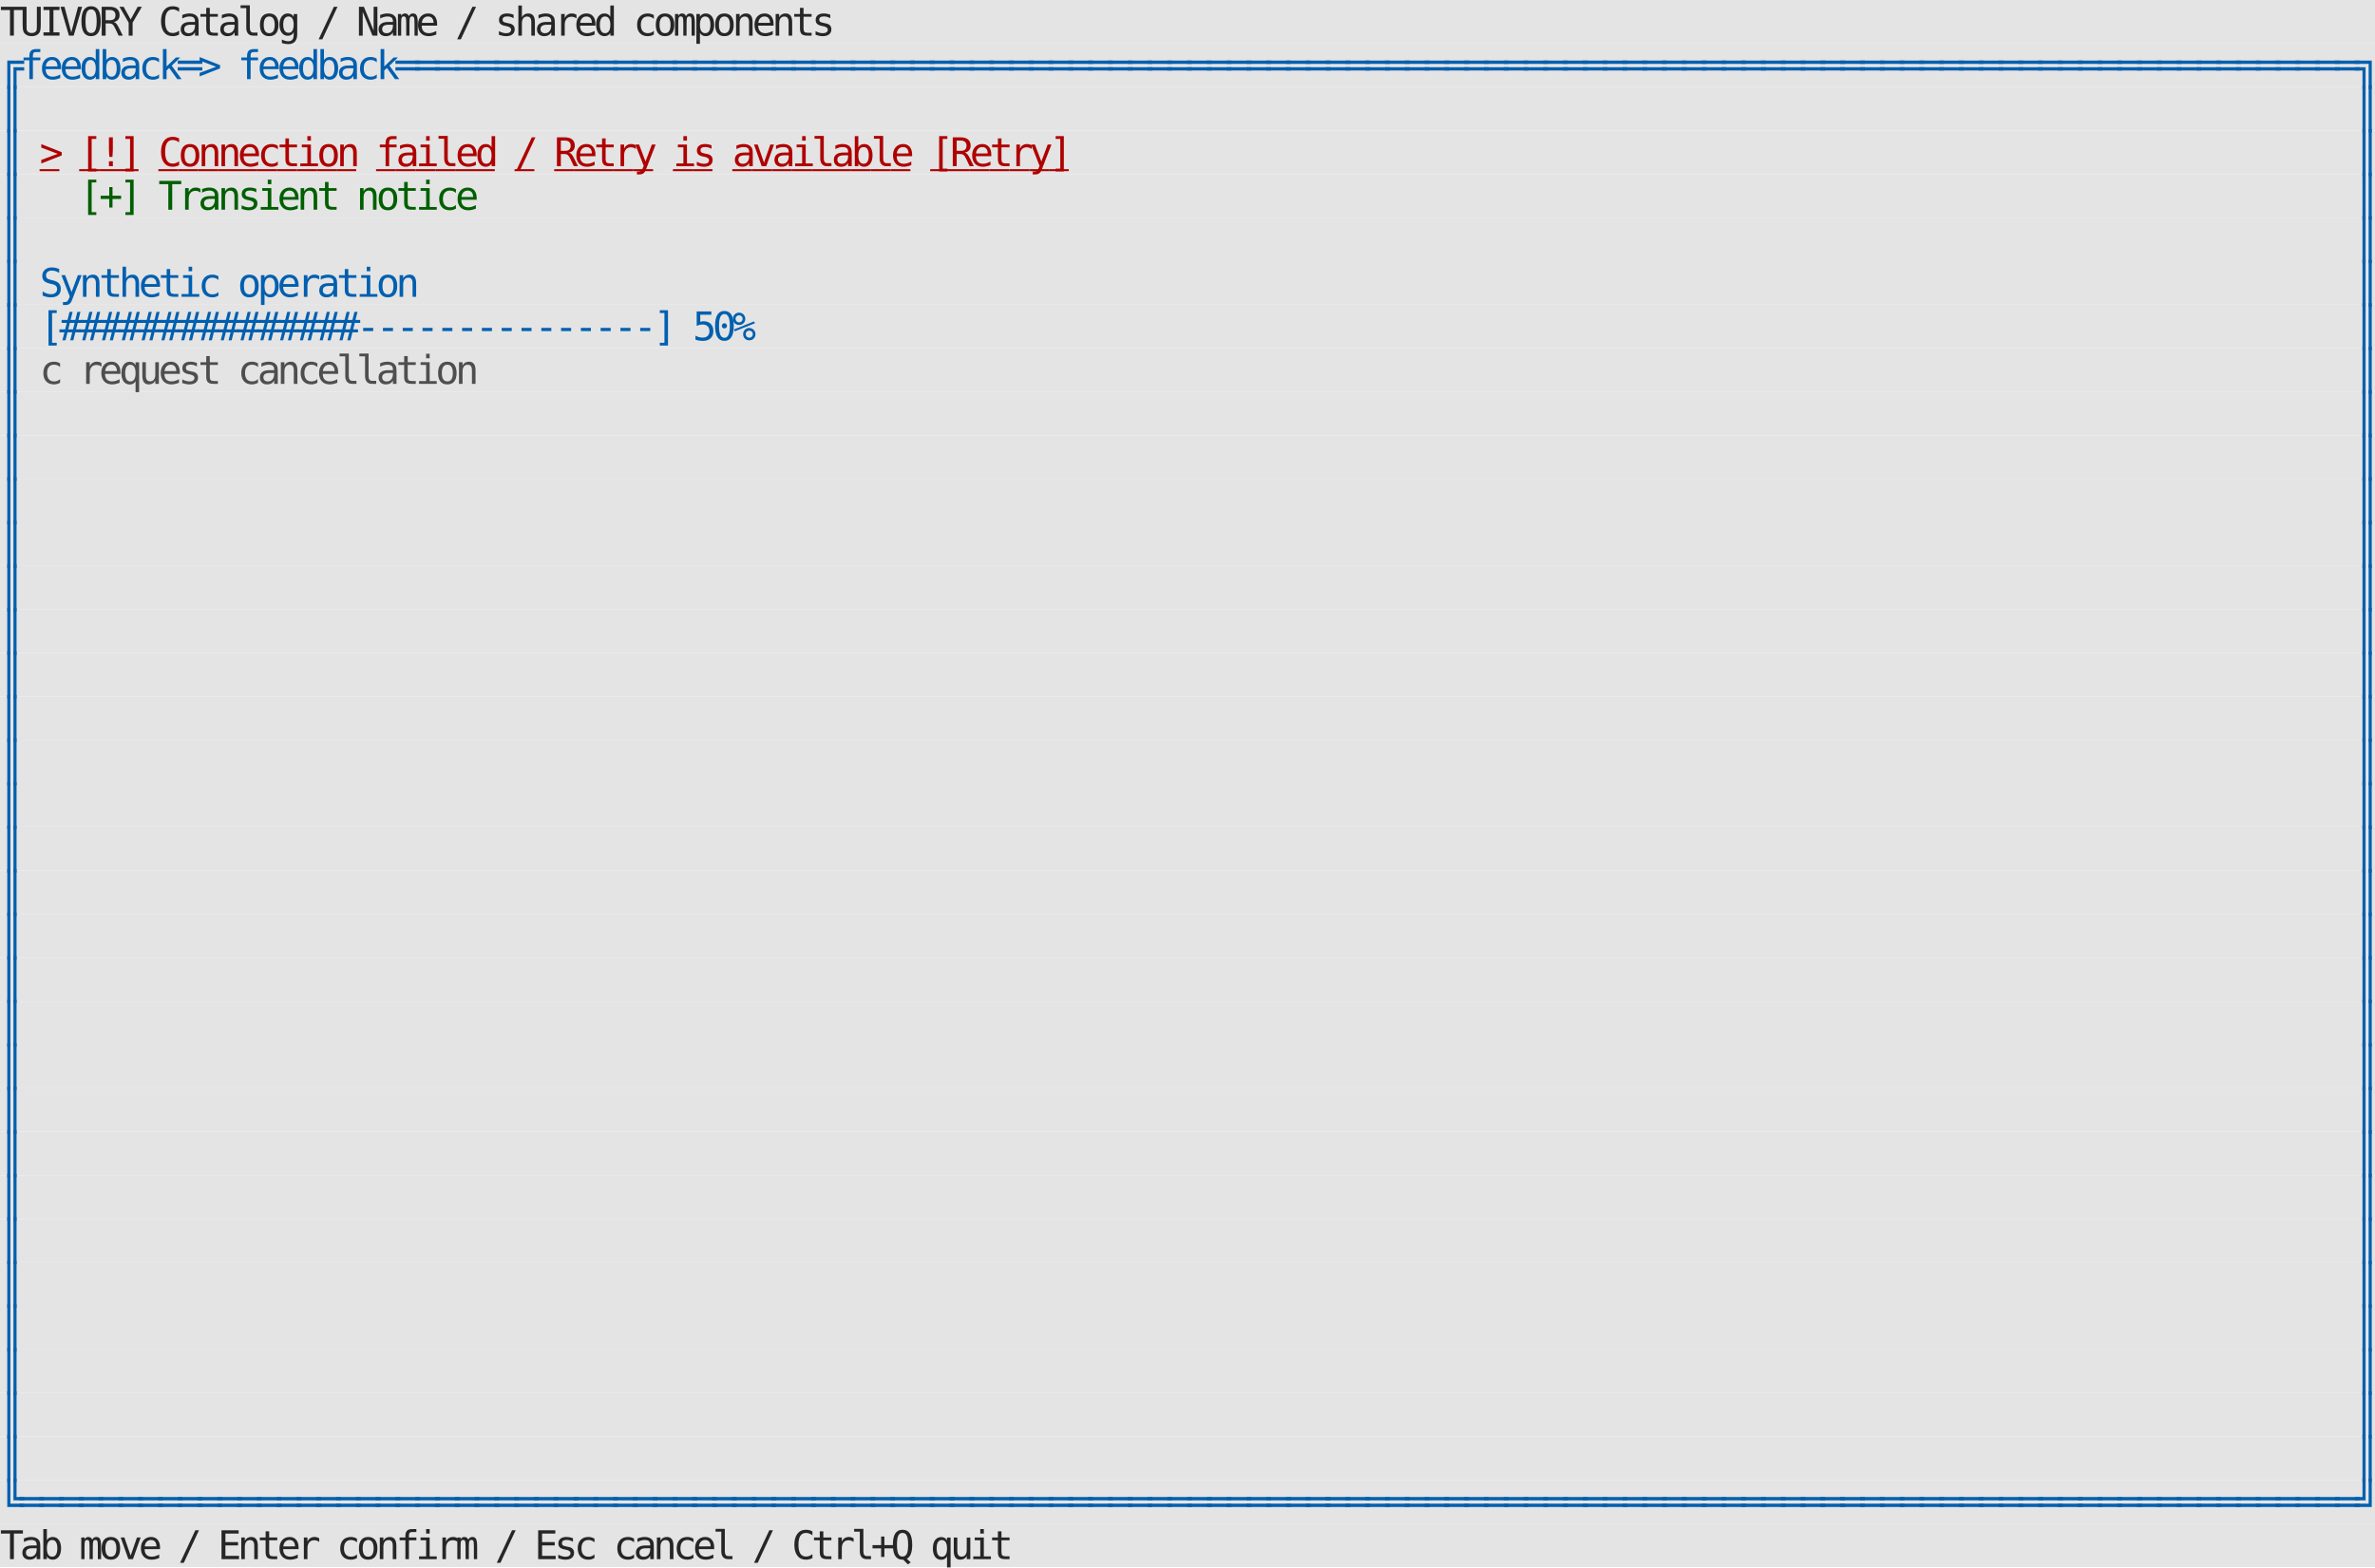
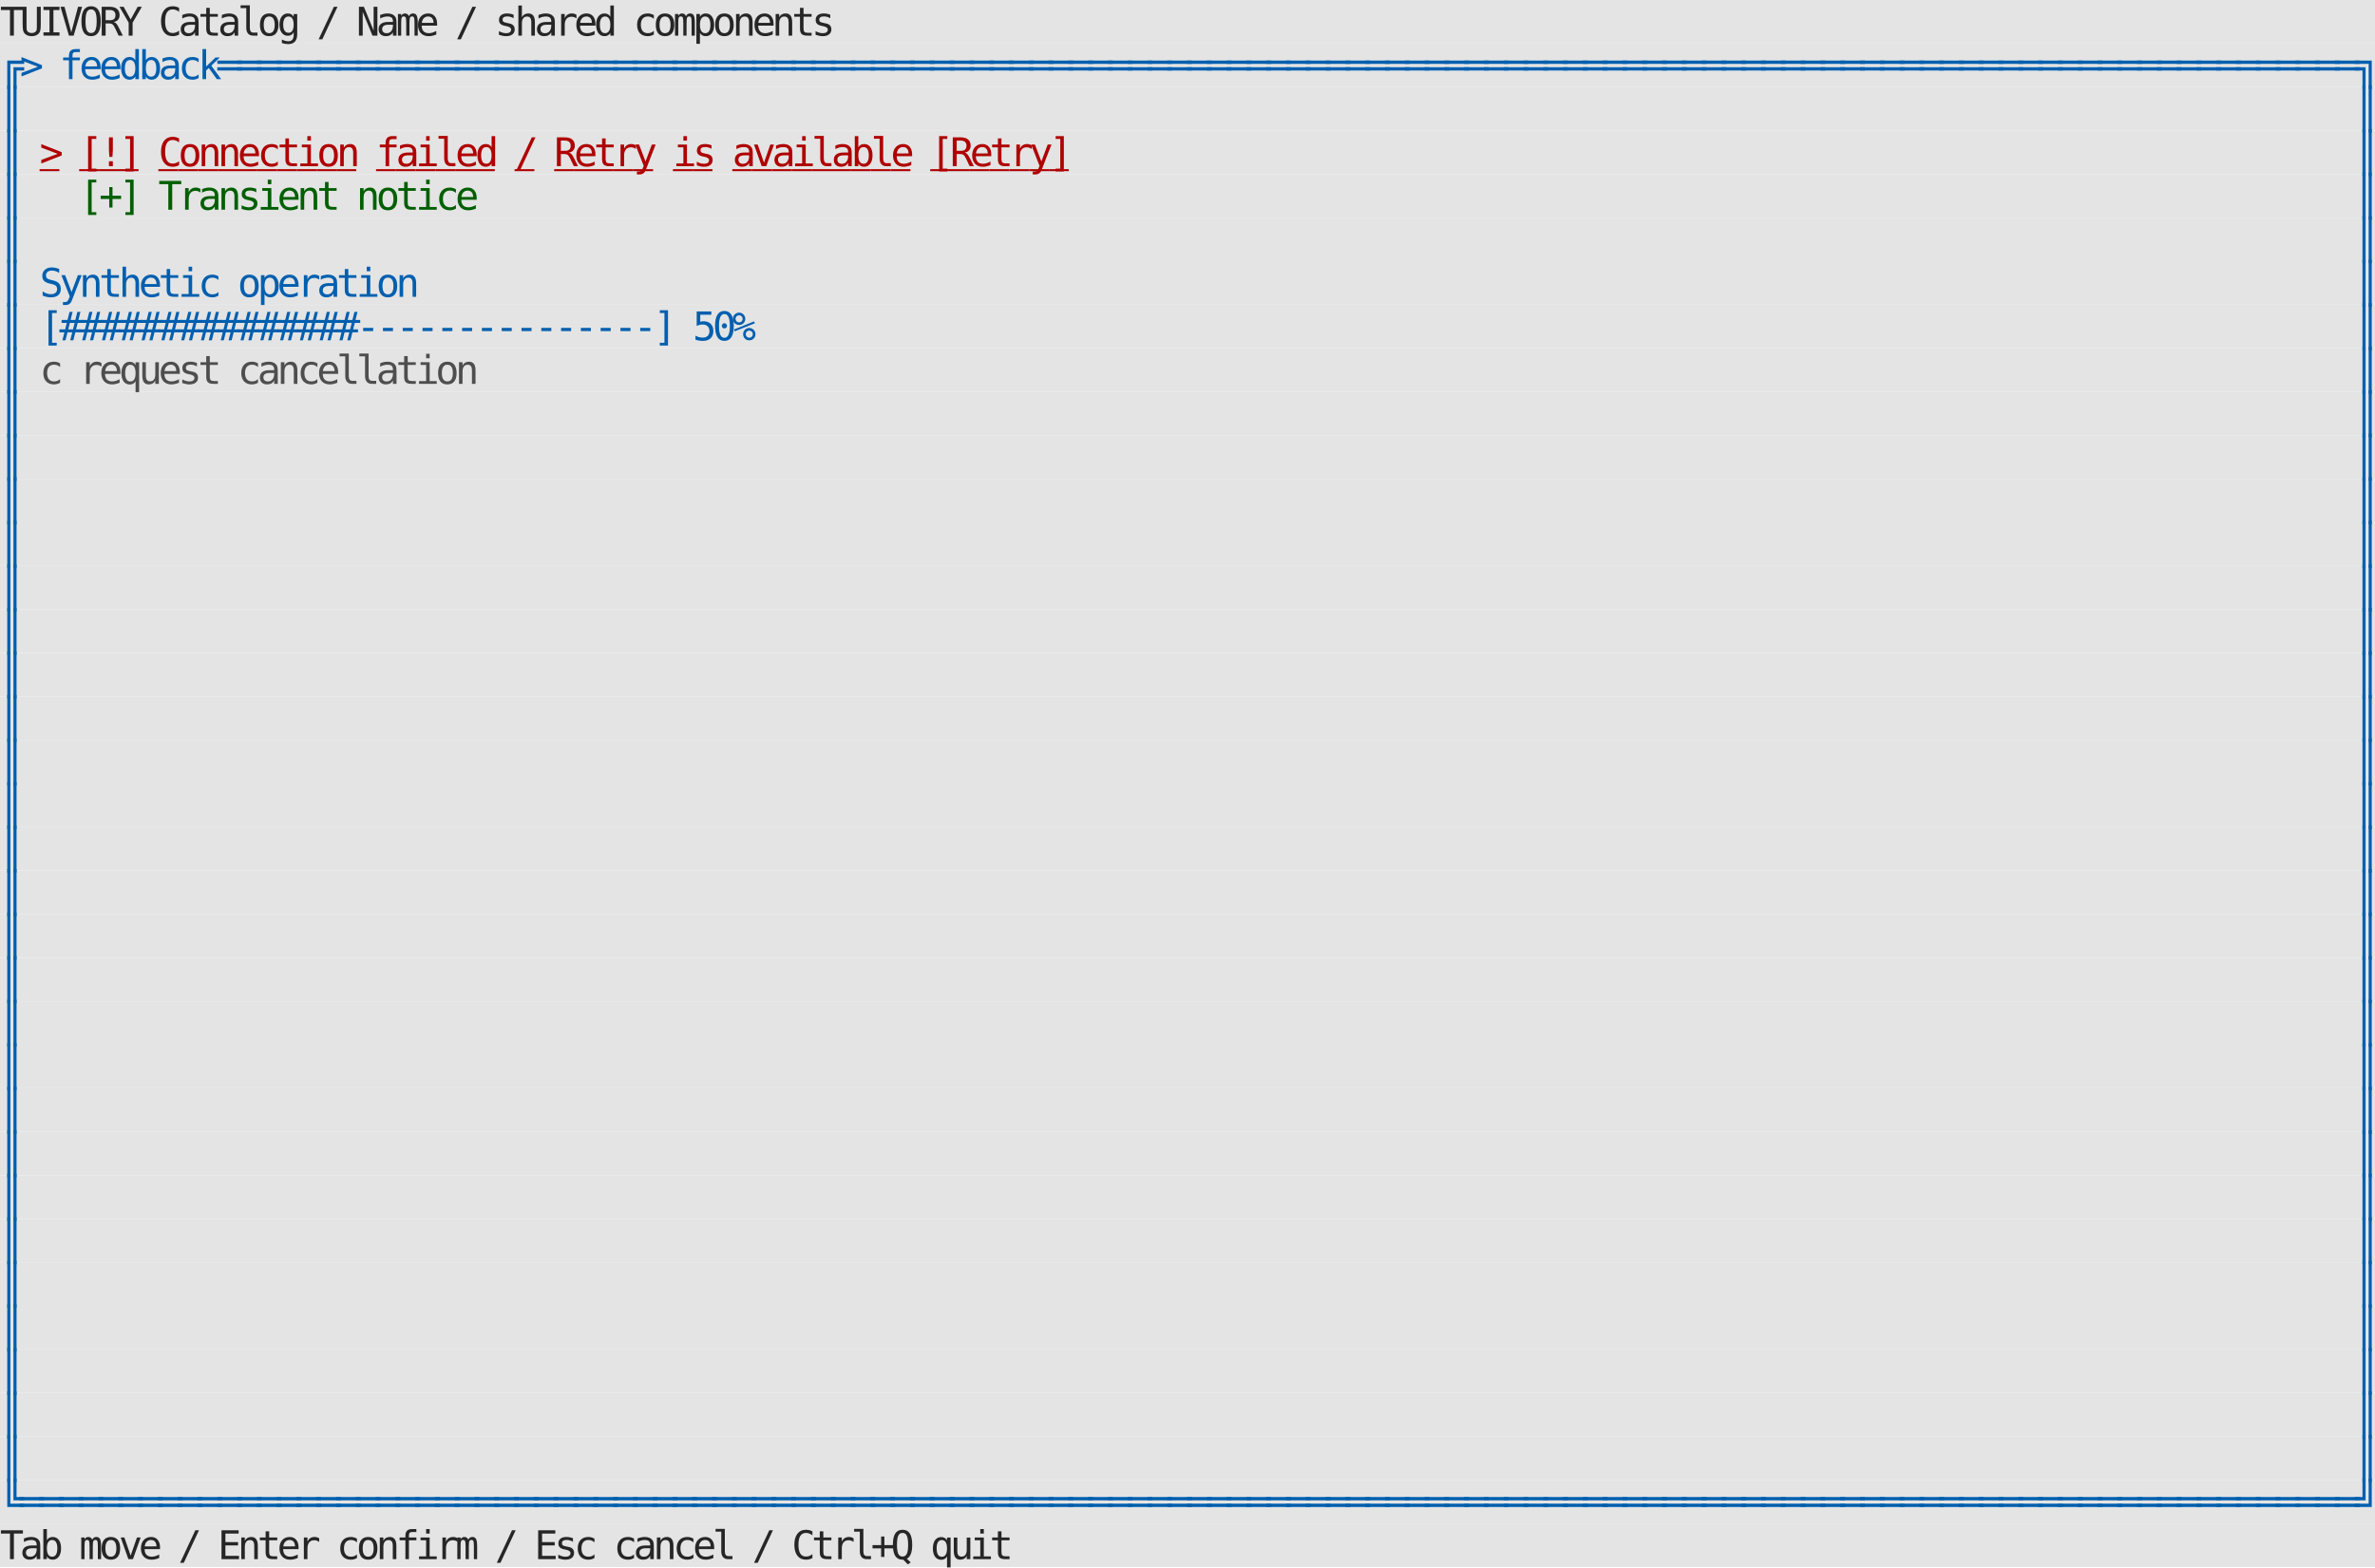
<svg xmlns="http://www.w3.org/2000/svg" width="1200" height="792" viewBox="0 0 1200 792">
  <rect x="0" y="0" width="1200" height="22" fill="#e4e4e4" />
  <rect x="0" y="22" width="1200" height="22" fill="#e4e4e4" />
  <rect x="0" y="44" width="1200" height="22" fill="#e4e4e4" />
  <rect x="0" y="66" width="1200" height="22" fill="#e4e4e4" />
  <rect x="0" y="88" width="1200" height="22" fill="#e4e4e4" />
  <rect x="0" y="110" width="1200" height="22" fill="#e4e4e4" />
  <rect x="0" y="132" width="1200" height="22" fill="#e4e4e4" />
  <rect x="0" y="154" width="1200" height="22" fill="#e4e4e4" />
  <rect x="0" y="176" width="1200" height="22" fill="#e4e4e4" />
  <rect x="0" y="198" width="1200" height="22" fill="#e4e4e4" />
  <rect x="0" y="220" width="1200" height="22" fill="#e4e4e4" />
  <rect x="0" y="242" width="1200" height="22" fill="#e4e4e4" />
  <rect x="0" y="264" width="1200" height="22" fill="#e4e4e4" />
  <rect x="0" y="286" width="1200" height="22" fill="#e4e4e4" />
  <rect x="0" y="308" width="1200" height="22" fill="#e4e4e4" />
  <rect x="0" y="330" width="1200" height="22" fill="#e4e4e4" />
  <rect x="0" y="352" width="1200" height="22" fill="#e4e4e4" />
  <rect x="0" y="374" width="1200" height="22" fill="#e4e4e4" />
  <rect x="0" y="396" width="1200" height="22" fill="#e4e4e4" />
  <rect x="0" y="418" width="1200" height="22" fill="#e4e4e4" />
  <rect x="0" y="440" width="1200" height="22" fill="#e4e4e4" />
  <rect x="0" y="462" width="1200" height="22" fill="#e4e4e4" />
  <rect x="0" y="484" width="1200" height="22" fill="#e4e4e4" />
  <rect x="0" y="506" width="1200" height="22" fill="#e4e4e4" />
  <rect x="0" y="528" width="1200" height="22" fill="#e4e4e4" />
  <rect x="0" y="550" width="1200" height="22" fill="#e4e4e4" />
  <rect x="0" y="572" width="1200" height="22" fill="#e4e4e4" />
  <rect x="0" y="594" width="1200" height="22" fill="#e4e4e4" />
  <rect x="0" y="616" width="1200" height="22" fill="#e4e4e4" />
  <rect x="0" y="638" width="1200" height="22" fill="#e4e4e4" />
  <rect x="0" y="660" width="1200" height="22" fill="#e4e4e4" />
  <rect x="0" y="682" width="1200" height="22" fill="#e4e4e4" />
  <rect x="0" y="704" width="1200" height="22" fill="#e4e4e4" />
  <rect x="0" y="726" width="1200" height="22" fill="#e4e4e4" />
  <rect x="0" y="748" width="1200" height="22" fill="#e4e4e4" />
  <rect x="0" y="770" width="1200" height="22" fill="#e4e4e4" />
  <g font-family="D2Coding,monospace" font-size="20">
    <text x="0" y="18" fill="#262626" font-weight="normal" opacity="1">T</text>
    <text x="10" y="18" fill="#262626" font-weight="normal" opacity="1">U</text>
    <text x="20" y="18" fill="#262626" font-weight="normal" opacity="1">I</text>
    <text x="30" y="18" fill="#262626" font-weight="normal" opacity="1">V</text>
    <text x="40" y="18" fill="#262626" font-weight="normal" opacity="1">O</text>
    <text x="50" y="18" fill="#262626" font-weight="normal" opacity="1">R</text>
    <text x="60" y="18" fill="#262626" font-weight="normal" opacity="1">Y</text>
    <text x="80" y="18" fill="#262626" font-weight="normal" opacity="1">C</text>
    <text x="90" y="18" fill="#262626" font-weight="normal" opacity="1">a</text>
    <text x="100" y="18" fill="#262626" font-weight="normal" opacity="1">t</text>
    <text x="110" y="18" fill="#262626" font-weight="normal" opacity="1">a</text>
    <text x="120" y="18" fill="#262626" font-weight="normal" opacity="1">l</text>
    <text x="130" y="18" fill="#262626" font-weight="normal" opacity="1">o</text>
    <text x="140" y="18" fill="#262626" font-weight="normal" opacity="1">g</text>
    <text x="160" y="18" fill="#262626" font-weight="normal" opacity="1">/</text>
    <text x="180" y="18" fill="#262626" font-weight="normal" opacity="1">N</text>
    <text x="190" y="18" fill="#262626" font-weight="normal" opacity="1">a</text>
    <text x="200" y="18" fill="#262626" font-weight="normal" opacity="1">m</text>
    <text x="210" y="18" fill="#262626" font-weight="normal" opacity="1">e</text>
    <text x="230" y="18" fill="#262626" font-weight="normal" opacity="1">/</text>
    <text x="250" y="18" fill="#262626" font-weight="normal" opacity="1">s</text>
    <text x="260" y="18" fill="#262626" font-weight="normal" opacity="1">h</text>
    <text x="270" y="18" fill="#262626" font-weight="normal" opacity="1">a</text>
    <text x="280" y="18" fill="#262626" font-weight="normal" opacity="1">r</text>
    <text x="290" y="18" fill="#262626" font-weight="normal" opacity="1">e</text>
    <text x="300" y="18" fill="#262626" font-weight="normal" opacity="1">d</text>
    <text x="320" y="18" fill="#262626" font-weight="normal" opacity="1">c</text>
    <text x="330" y="18" fill="#262626" font-weight="normal" opacity="1">o</text>
    <text x="340" y="18" fill="#262626" font-weight="normal" opacity="1">m</text>
    <text x="350" y="18" fill="#262626" font-weight="normal" opacity="1">p</text>
    <text x="360" y="18" fill="#262626" font-weight="normal" opacity="1">o</text>
    <text x="370" y="18" fill="#262626" font-weight="normal" opacity="1">n</text>
    <text x="380" y="18" fill="#262626" font-weight="normal" opacity="1">e</text>
    <text x="390" y="18" fill="#262626" font-weight="normal" opacity="1">n</text>
    <text x="400" y="18" fill="#262626" font-weight="normal" opacity="1">t</text>
    <text x="410" y="18" fill="#262626" font-weight="normal" opacity="1">s</text>
    <text x="0" y="40" fill="#005faf" font-weight="normal" opacity="1">╔</text>
-     <text x="10" y="40" fill="#005faf" font-weight="normal" opacity="1">f</text>
-     <text x="20" y="40" fill="#005faf" font-weight="normal" opacity="1">e</text>
-     <text x="30" y="40" fill="#005faf" font-weight="normal" opacity="1">e</text>
-     <text x="40" y="40" fill="#005faf" font-weight="normal" opacity="1">d</text>
-     <text x="50" y="40" fill="#005faf" font-weight="normal" opacity="1">b</text>
-     <text x="60" y="40" fill="#005faf" font-weight="normal" opacity="1">a</text>
-     <text x="70" y="40" fill="#005faf" font-weight="normal" opacity="1">c</text>
-     <text x="80" y="40" fill="#005faf" font-weight="normal" opacity="1">k</text>
-     <text x="90" y="40" fill="#005faf" font-weight="normal" opacity="1">═</text>
-     <text x="100" y="40" fill="#005faf" font-weight="normal" opacity="1">&gt;</text>
-     <text x="120" y="40" fill="#005faf" font-weight="normal" opacity="1">f</text>
-     <text x="130" y="40" fill="#005faf" font-weight="normal" opacity="1">e</text>
-     <text x="140" y="40" fill="#005faf" font-weight="normal" opacity="1">e</text>
-     <text x="150" y="40" fill="#005faf" font-weight="normal" opacity="1">d</text>
-     <text x="160" y="40" fill="#005faf" font-weight="normal" opacity="1">b</text>
-     <text x="170" y="40" fill="#005faf" font-weight="normal" opacity="1">a</text>
-     <text x="180" y="40" fill="#005faf" font-weight="normal" opacity="1">c</text>
-     <text x="190" y="40" fill="#005faf" font-weight="normal" opacity="1">k</text>
+     <text x="10" y="40" fill="#005faf" font-weight="normal" opacity="1">&gt;</text>
+     <text x="30" y="40" fill="#005faf" font-weight="normal" opacity="1">f</text>
+     <text x="40" y="40" fill="#005faf" font-weight="normal" opacity="1">e</text>
+     <text x="50" y="40" fill="#005faf" font-weight="normal" opacity="1">e</text>
+     <text x="60" y="40" fill="#005faf" font-weight="normal" opacity="1">d</text>
+     <text x="70" y="40" fill="#005faf" font-weight="normal" opacity="1">b</text>
+     <text x="80" y="40" fill="#005faf" font-weight="normal" opacity="1">a</text>
+     <text x="90" y="40" fill="#005faf" font-weight="normal" opacity="1">c</text>
+     <text x="100" y="40" fill="#005faf" font-weight="normal" opacity="1">k</text>
+     <text x="110" y="40" fill="#005faf" font-weight="normal" opacity="1">═</text>
+     <text x="120" y="40" fill="#005faf" font-weight="normal" opacity="1">═</text>
+     <text x="130" y="40" fill="#005faf" font-weight="normal" opacity="1">═</text>
+     <text x="140" y="40" fill="#005faf" font-weight="normal" opacity="1">═</text>
+     <text x="150" y="40" fill="#005faf" font-weight="normal" opacity="1">═</text>
+     <text x="160" y="40" fill="#005faf" font-weight="normal" opacity="1">═</text>
+     <text x="170" y="40" fill="#005faf" font-weight="normal" opacity="1">═</text>
+     <text x="180" y="40" fill="#005faf" font-weight="normal" opacity="1">═</text>
+     <text x="190" y="40" fill="#005faf" font-weight="normal" opacity="1">═</text>
    <text x="200" y="40" fill="#005faf" font-weight="normal" opacity="1">═</text>
    <text x="210" y="40" fill="#005faf" font-weight="normal" opacity="1">═</text>
    <text x="220" y="40" fill="#005faf" font-weight="normal" opacity="1">═</text>
    <text x="230" y="40" fill="#005faf" font-weight="normal" opacity="1">═</text>
    <text x="240" y="40" fill="#005faf" font-weight="normal" opacity="1">═</text>
    <text x="250" y="40" fill="#005faf" font-weight="normal" opacity="1">═</text>
    <text x="260" y="40" fill="#005faf" font-weight="normal" opacity="1">═</text>
    <text x="270" y="40" fill="#005faf" font-weight="normal" opacity="1">═</text>
    <text x="280" y="40" fill="#005faf" font-weight="normal" opacity="1">═</text>
    <text x="290" y="40" fill="#005faf" font-weight="normal" opacity="1">═</text>
    <text x="300" y="40" fill="#005faf" font-weight="normal" opacity="1">═</text>
    <text x="310" y="40" fill="#005faf" font-weight="normal" opacity="1">═</text>
    <text x="320" y="40" fill="#005faf" font-weight="normal" opacity="1">═</text>
    <text x="330" y="40" fill="#005faf" font-weight="normal" opacity="1">═</text>
    <text x="340" y="40" fill="#005faf" font-weight="normal" opacity="1">═</text>
    <text x="350" y="40" fill="#005faf" font-weight="normal" opacity="1">═</text>
    <text x="360" y="40" fill="#005faf" font-weight="normal" opacity="1">═</text>
    <text x="370" y="40" fill="#005faf" font-weight="normal" opacity="1">═</text>
    <text x="380" y="40" fill="#005faf" font-weight="normal" opacity="1">═</text>
    <text x="390" y="40" fill="#005faf" font-weight="normal" opacity="1">═</text>
    <text x="400" y="40" fill="#005faf" font-weight="normal" opacity="1">═</text>
    <text x="410" y="40" fill="#005faf" font-weight="normal" opacity="1">═</text>
    <text x="420" y="40" fill="#005faf" font-weight="normal" opacity="1">═</text>
    <text x="430" y="40" fill="#005faf" font-weight="normal" opacity="1">═</text>
    <text x="440" y="40" fill="#005faf" font-weight="normal" opacity="1">═</text>
    <text x="450" y="40" fill="#005faf" font-weight="normal" opacity="1">═</text>
    <text x="460" y="40" fill="#005faf" font-weight="normal" opacity="1">═</text>
    <text x="470" y="40" fill="#005faf" font-weight="normal" opacity="1">═</text>
    <text x="480" y="40" fill="#005faf" font-weight="normal" opacity="1">═</text>
    <text x="490" y="40" fill="#005faf" font-weight="normal" opacity="1">═</text>
    <text x="500" y="40" fill="#005faf" font-weight="normal" opacity="1">═</text>
    <text x="510" y="40" fill="#005faf" font-weight="normal" opacity="1">═</text>
    <text x="520" y="40" fill="#005faf" font-weight="normal" opacity="1">═</text>
    <text x="530" y="40" fill="#005faf" font-weight="normal" opacity="1">═</text>
    <text x="540" y="40" fill="#005faf" font-weight="normal" opacity="1">═</text>
    <text x="550" y="40" fill="#005faf" font-weight="normal" opacity="1">═</text>
    <text x="560" y="40" fill="#005faf" font-weight="normal" opacity="1">═</text>
    <text x="570" y="40" fill="#005faf" font-weight="normal" opacity="1">═</text>
    <text x="580" y="40" fill="#005faf" font-weight="normal" opacity="1">═</text>
    <text x="590" y="40" fill="#005faf" font-weight="normal" opacity="1">═</text>
    <text x="600" y="40" fill="#005faf" font-weight="normal" opacity="1">═</text>
    <text x="610" y="40" fill="#005faf" font-weight="normal" opacity="1">═</text>
    <text x="620" y="40" fill="#005faf" font-weight="normal" opacity="1">═</text>
    <text x="630" y="40" fill="#005faf" font-weight="normal" opacity="1">═</text>
    <text x="640" y="40" fill="#005faf" font-weight="normal" opacity="1">═</text>
    <text x="650" y="40" fill="#005faf" font-weight="normal" opacity="1">═</text>
    <text x="660" y="40" fill="#005faf" font-weight="normal" opacity="1">═</text>
    <text x="670" y="40" fill="#005faf" font-weight="normal" opacity="1">═</text>
    <text x="680" y="40" fill="#005faf" font-weight="normal" opacity="1">═</text>
    <text x="690" y="40" fill="#005faf" font-weight="normal" opacity="1">═</text>
    <text x="700" y="40" fill="#005faf" font-weight="normal" opacity="1">═</text>
    <text x="710" y="40" fill="#005faf" font-weight="normal" opacity="1">═</text>
    <text x="720" y="40" fill="#005faf" font-weight="normal" opacity="1">═</text>
    <text x="730" y="40" fill="#005faf" font-weight="normal" opacity="1">═</text>
    <text x="740" y="40" fill="#005faf" font-weight="normal" opacity="1">═</text>
    <text x="750" y="40" fill="#005faf" font-weight="normal" opacity="1">═</text>
    <text x="760" y="40" fill="#005faf" font-weight="normal" opacity="1">═</text>
    <text x="770" y="40" fill="#005faf" font-weight="normal" opacity="1">═</text>
    <text x="780" y="40" fill="#005faf" font-weight="normal" opacity="1">═</text>
    <text x="790" y="40" fill="#005faf" font-weight="normal" opacity="1">═</text>
    <text x="800" y="40" fill="#005faf" font-weight="normal" opacity="1">═</text>
    <text x="810" y="40" fill="#005faf" font-weight="normal" opacity="1">═</text>
    <text x="820" y="40" fill="#005faf" font-weight="normal" opacity="1">═</text>
    <text x="830" y="40" fill="#005faf" font-weight="normal" opacity="1">═</text>
    <text x="840" y="40" fill="#005faf" font-weight="normal" opacity="1">═</text>
    <text x="850" y="40" fill="#005faf" font-weight="normal" opacity="1">═</text>
    <text x="860" y="40" fill="#005faf" font-weight="normal" opacity="1">═</text>
    <text x="870" y="40" fill="#005faf" font-weight="normal" opacity="1">═</text>
    <text x="880" y="40" fill="#005faf" font-weight="normal" opacity="1">═</text>
    <text x="890" y="40" fill="#005faf" font-weight="normal" opacity="1">═</text>
    <text x="900" y="40" fill="#005faf" font-weight="normal" opacity="1">═</text>
    <text x="910" y="40" fill="#005faf" font-weight="normal" opacity="1">═</text>
    <text x="920" y="40" fill="#005faf" font-weight="normal" opacity="1">═</text>
    <text x="930" y="40" fill="#005faf" font-weight="normal" opacity="1">═</text>
    <text x="940" y="40" fill="#005faf" font-weight="normal" opacity="1">═</text>
    <text x="950" y="40" fill="#005faf" font-weight="normal" opacity="1">═</text>
    <text x="960" y="40" fill="#005faf" font-weight="normal" opacity="1">═</text>
    <text x="970" y="40" fill="#005faf" font-weight="normal" opacity="1">═</text>
    <text x="980" y="40" fill="#005faf" font-weight="normal" opacity="1">═</text>
    <text x="990" y="40" fill="#005faf" font-weight="normal" opacity="1">═</text>
    <text x="1000" y="40" fill="#005faf" font-weight="normal" opacity="1">═</text>
    <text x="1010" y="40" fill="#005faf" font-weight="normal" opacity="1">═</text>
    <text x="1020" y="40" fill="#005faf" font-weight="normal" opacity="1">═</text>
    <text x="1030" y="40" fill="#005faf" font-weight="normal" opacity="1">═</text>
    <text x="1040" y="40" fill="#005faf" font-weight="normal" opacity="1">═</text>
    <text x="1050" y="40" fill="#005faf" font-weight="normal" opacity="1">═</text>
    <text x="1060" y="40" fill="#005faf" font-weight="normal" opacity="1">═</text>
    <text x="1070" y="40" fill="#005faf" font-weight="normal" opacity="1">═</text>
    <text x="1080" y="40" fill="#005faf" font-weight="normal" opacity="1">═</text>
    <text x="1090" y="40" fill="#005faf" font-weight="normal" opacity="1">═</text>
    <text x="1100" y="40" fill="#005faf" font-weight="normal" opacity="1">═</text>
    <text x="1110" y="40" fill="#005faf" font-weight="normal" opacity="1">═</text>
    <text x="1120" y="40" fill="#005faf" font-weight="normal" opacity="1">═</text>
    <text x="1130" y="40" fill="#005faf" font-weight="normal" opacity="1">═</text>
    <text x="1140" y="40" fill="#005faf" font-weight="normal" opacity="1">═</text>
    <text x="1150" y="40" fill="#005faf" font-weight="normal" opacity="1">═</text>
    <text x="1160" y="40" fill="#005faf" font-weight="normal" opacity="1">═</text>
    <text x="1170" y="40" fill="#005faf" font-weight="normal" opacity="1">═</text>
    <text x="1180" y="40" fill="#005faf" font-weight="normal" opacity="1">═</text>
    <text x="1190" y="40" fill="#005faf" font-weight="normal" opacity="1">╗</text>
    <text x="0" y="62" fill="#005faf" font-weight="normal" opacity="1">║</text>
    <text x="1190" y="62" fill="#005faf" font-weight="normal" opacity="1">║</text>
    <text x="0" y="84" fill="#005faf" font-weight="normal" opacity="1">║</text>
    <text x="20" y="84" fill="#af0000" font-weight="normal" opacity="1">&gt;</text>
    <path d="M20 86h10" stroke="#af0000" />
    <text x="40" y="84" fill="#af0000" font-weight="normal" opacity="1">[</text>
    <path d="M40 86h10" stroke="#af0000" />
    <text x="50" y="84" fill="#af0000" font-weight="normal" opacity="1">!</text>
    <path d="M50 86h10" stroke="#af0000" />
    <text x="60" y="84" fill="#af0000" font-weight="normal" opacity="1">]</text>
    <path d="M60 86h10" stroke="#af0000" />
    <text x="80" y="84" fill="#af0000" font-weight="normal" opacity="1">C</text>
    <path d="M80 86h10" stroke="#af0000" />
    <text x="90" y="84" fill="#af0000" font-weight="normal" opacity="1">o</text>
    <path d="M90 86h10" stroke="#af0000" />
    <text x="100" y="84" fill="#af0000" font-weight="normal" opacity="1">n</text>
    <path d="M100 86h10" stroke="#af0000" />
    <text x="110" y="84" fill="#af0000" font-weight="normal" opacity="1">n</text>
    <path d="M110 86h10" stroke="#af0000" />
    <text x="120" y="84" fill="#af0000" font-weight="normal" opacity="1">e</text>
    <path d="M120 86h10" stroke="#af0000" />
    <text x="130" y="84" fill="#af0000" font-weight="normal" opacity="1">c</text>
    <path d="M130 86h10" stroke="#af0000" />
    <text x="140" y="84" fill="#af0000" font-weight="normal" opacity="1">t</text>
    <path d="M140 86h10" stroke="#af0000" />
    <text x="150" y="84" fill="#af0000" font-weight="normal" opacity="1">i</text>
    <path d="M150 86h10" stroke="#af0000" />
    <text x="160" y="84" fill="#af0000" font-weight="normal" opacity="1">o</text>
    <path d="M160 86h10" stroke="#af0000" />
    <text x="170" y="84" fill="#af0000" font-weight="normal" opacity="1">n</text>
    <path d="M170 86h10" stroke="#af0000" />
    <text x="190" y="84" fill="#af0000" font-weight="normal" opacity="1">f</text>
    <path d="M190 86h10" stroke="#af0000" />
    <text x="200" y="84" fill="#af0000" font-weight="normal" opacity="1">a</text>
    <path d="M200 86h10" stroke="#af0000" />
    <text x="210" y="84" fill="#af0000" font-weight="normal" opacity="1">i</text>
    <path d="M210 86h10" stroke="#af0000" />
    <text x="220" y="84" fill="#af0000" font-weight="normal" opacity="1">l</text>
    <path d="M220 86h10" stroke="#af0000" />
    <text x="230" y="84" fill="#af0000" font-weight="normal" opacity="1">e</text>
    <path d="M230 86h10" stroke="#af0000" />
    <text x="240" y="84" fill="#af0000" font-weight="normal" opacity="1">d</text>
    <path d="M240 86h10" stroke="#af0000" />
    <text x="260" y="84" fill="#af0000" font-weight="normal" opacity="1">/</text>
    <path d="M260 86h10" stroke="#af0000" />
    <text x="280" y="84" fill="#af0000" font-weight="normal" opacity="1">R</text>
    <path d="M280 86h10" stroke="#af0000" />
    <text x="290" y="84" fill="#af0000" font-weight="normal" opacity="1">e</text>
    <path d="M290 86h10" stroke="#af0000" />
    <text x="300" y="84" fill="#af0000" font-weight="normal" opacity="1">t</text>
    <path d="M300 86h10" stroke="#af0000" />
    <text x="310" y="84" fill="#af0000" font-weight="normal" opacity="1">r</text>
    <path d="M310 86h10" stroke="#af0000" />
    <text x="320" y="84" fill="#af0000" font-weight="normal" opacity="1">y</text>
    <path d="M320 86h10" stroke="#af0000" />
    <text x="340" y="84" fill="#af0000" font-weight="normal" opacity="1">i</text>
    <path d="M340 86h10" stroke="#af0000" />
    <text x="350" y="84" fill="#af0000" font-weight="normal" opacity="1">s</text>
    <path d="M350 86h10" stroke="#af0000" />
    <text x="370" y="84" fill="#af0000" font-weight="normal" opacity="1">a</text>
    <path d="M370 86h10" stroke="#af0000" />
    <text x="380" y="84" fill="#af0000" font-weight="normal" opacity="1">v</text>
    <path d="M380 86h10" stroke="#af0000" />
    <text x="390" y="84" fill="#af0000" font-weight="normal" opacity="1">a</text>
    <path d="M390 86h10" stroke="#af0000" />
    <text x="400" y="84" fill="#af0000" font-weight="normal" opacity="1">i</text>
    <path d="M400 86h10" stroke="#af0000" />
    <text x="410" y="84" fill="#af0000" font-weight="normal" opacity="1">l</text>
    <path d="M410 86h10" stroke="#af0000" />
    <text x="420" y="84" fill="#af0000" font-weight="normal" opacity="1">a</text>
    <path d="M420 86h10" stroke="#af0000" />
    <text x="430" y="84" fill="#af0000" font-weight="normal" opacity="1">b</text>
    <path d="M430 86h10" stroke="#af0000" />
    <text x="440" y="84" fill="#af0000" font-weight="normal" opacity="1">l</text>
    <path d="M440 86h10" stroke="#af0000" />
    <text x="450" y="84" fill="#af0000" font-weight="normal" opacity="1">e</text>
    <path d="M450 86h10" stroke="#af0000" />
    <text x="470" y="84" fill="#af0000" font-weight="normal" opacity="1">[</text>
    <path d="M470 86h10" stroke="#af0000" />
    <text x="480" y="84" fill="#af0000" font-weight="normal" opacity="1">R</text>
    <path d="M480 86h10" stroke="#af0000" />
    <text x="490" y="84" fill="#af0000" font-weight="normal" opacity="1">e</text>
    <path d="M490 86h10" stroke="#af0000" />
    <text x="500" y="84" fill="#af0000" font-weight="normal" opacity="1">t</text>
    <path d="M500 86h10" stroke="#af0000" />
    <text x="510" y="84" fill="#af0000" font-weight="normal" opacity="1">r</text>
    <path d="M510 86h10" stroke="#af0000" />
    <text x="520" y="84" fill="#af0000" font-weight="normal" opacity="1">y</text>
    <path d="M520 86h10" stroke="#af0000" />
    <text x="530" y="84" fill="#af0000" font-weight="normal" opacity="1">]</text>
    <path d="M530 86h10" stroke="#af0000" />
    <text x="1190" y="84" fill="#005faf" font-weight="normal" opacity="1">║</text>
    <text x="0" y="106" fill="#005faf" font-weight="normal" opacity="1">║</text>
    <text x="40" y="106" fill="#005f00" font-weight="normal" opacity="1">[</text>
    <text x="50" y="106" fill="#005f00" font-weight="normal" opacity="1">+</text>
    <text x="60" y="106" fill="#005f00" font-weight="normal" opacity="1">]</text>
    <text x="80" y="106" fill="#005f00" font-weight="normal" opacity="1">T</text>
    <text x="90" y="106" fill="#005f00" font-weight="normal" opacity="1">r</text>
    <text x="100" y="106" fill="#005f00" font-weight="normal" opacity="1">a</text>
    <text x="110" y="106" fill="#005f00" font-weight="normal" opacity="1">n</text>
    <text x="120" y="106" fill="#005f00" font-weight="normal" opacity="1">s</text>
    <text x="130" y="106" fill="#005f00" font-weight="normal" opacity="1">i</text>
    <text x="140" y="106" fill="#005f00" font-weight="normal" opacity="1">e</text>
    <text x="150" y="106" fill="#005f00" font-weight="normal" opacity="1">n</text>
    <text x="160" y="106" fill="#005f00" font-weight="normal" opacity="1">t</text>
    <text x="180" y="106" fill="#005f00" font-weight="normal" opacity="1">n</text>
    <text x="190" y="106" fill="#005f00" font-weight="normal" opacity="1">o</text>
    <text x="200" y="106" fill="#005f00" font-weight="normal" opacity="1">t</text>
    <text x="210" y="106" fill="#005f00" font-weight="normal" opacity="1">i</text>
    <text x="220" y="106" fill="#005f00" font-weight="normal" opacity="1">c</text>
    <text x="230" y="106" fill="#005f00" font-weight="normal" opacity="1">e</text>
    <text x="1190" y="106" fill="#005faf" font-weight="normal" opacity="1">║</text>
    <text x="0" y="128" fill="#005faf" font-weight="normal" opacity="1">║</text>
    <text x="1190" y="128" fill="#005faf" font-weight="normal" opacity="1">║</text>
    <text x="0" y="150" fill="#005faf" font-weight="normal" opacity="1">║</text>
    <text x="20" y="150" fill="#005faf" font-weight="normal" opacity="1">S</text>
    <text x="30" y="150" fill="#005faf" font-weight="normal" opacity="1">y</text>
    <text x="40" y="150" fill="#005faf" font-weight="normal" opacity="1">n</text>
    <text x="50" y="150" fill="#005faf" font-weight="normal" opacity="1">t</text>
    <text x="60" y="150" fill="#005faf" font-weight="normal" opacity="1">h</text>
    <text x="70" y="150" fill="#005faf" font-weight="normal" opacity="1">e</text>
    <text x="80" y="150" fill="#005faf" font-weight="normal" opacity="1">t</text>
    <text x="90" y="150" fill="#005faf" font-weight="normal" opacity="1">i</text>
    <text x="100" y="150" fill="#005faf" font-weight="normal" opacity="1">c</text>
    <text x="120" y="150" fill="#005faf" font-weight="normal" opacity="1">o</text>
    <text x="130" y="150" fill="#005faf" font-weight="normal" opacity="1">p</text>
    <text x="140" y="150" fill="#005faf" font-weight="normal" opacity="1">e</text>
    <text x="150" y="150" fill="#005faf" font-weight="normal" opacity="1">r</text>
    <text x="160" y="150" fill="#005faf" font-weight="normal" opacity="1">a</text>
    <text x="170" y="150" fill="#005faf" font-weight="normal" opacity="1">t</text>
    <text x="180" y="150" fill="#005faf" font-weight="normal" opacity="1">i</text>
    <text x="190" y="150" fill="#005faf" font-weight="normal" opacity="1">o</text>
    <text x="200" y="150" fill="#005faf" font-weight="normal" opacity="1">n</text>
    <text x="1190" y="150" fill="#005faf" font-weight="normal" opacity="1">║</text>
    <text x="0" y="172" fill="#005faf" font-weight="normal" opacity="1">║</text>
    <text x="20" y="172" fill="#005faf" font-weight="normal" opacity="1">[</text>
    <text x="30" y="172" fill="#005faf" font-weight="normal" opacity="1">#</text>
    <text x="40" y="172" fill="#005faf" font-weight="normal" opacity="1">#</text>
    <text x="50" y="172" fill="#005faf" font-weight="normal" opacity="1">#</text>
    <text x="60" y="172" fill="#005faf" font-weight="normal" opacity="1">#</text>
    <text x="70" y="172" fill="#005faf" font-weight="normal" opacity="1">#</text>
    <text x="80" y="172" fill="#005faf" font-weight="normal" opacity="1">#</text>
    <text x="90" y="172" fill="#005faf" font-weight="normal" opacity="1">#</text>
    <text x="100" y="172" fill="#005faf" font-weight="normal" opacity="1">#</text>
    <text x="110" y="172" fill="#005faf" font-weight="normal" opacity="1">#</text>
    <text x="120" y="172" fill="#005faf" font-weight="normal" opacity="1">#</text>
    <text x="130" y="172" fill="#005faf" font-weight="normal" opacity="1">#</text>
    <text x="140" y="172" fill="#005faf" font-weight="normal" opacity="1">#</text>
    <text x="150" y="172" fill="#005faf" font-weight="normal" opacity="1">#</text>
    <text x="160" y="172" fill="#005faf" font-weight="normal" opacity="1">#</text>
    <text x="170" y="172" fill="#005faf" font-weight="normal" opacity="1">#</text>
    <text x="180" y="172" fill="#005faf" font-weight="normal" opacity="1">-</text>
    <text x="190" y="172" fill="#005faf" font-weight="normal" opacity="1">-</text>
    <text x="200" y="172" fill="#005faf" font-weight="normal" opacity="1">-</text>
    <text x="210" y="172" fill="#005faf" font-weight="normal" opacity="1">-</text>
    <text x="220" y="172" fill="#005faf" font-weight="normal" opacity="1">-</text>
    <text x="230" y="172" fill="#005faf" font-weight="normal" opacity="1">-</text>
    <text x="240" y="172" fill="#005faf" font-weight="normal" opacity="1">-</text>
    <text x="250" y="172" fill="#005faf" font-weight="normal" opacity="1">-</text>
    <text x="260" y="172" fill="#005faf" font-weight="normal" opacity="1">-</text>
    <text x="270" y="172" fill="#005faf" font-weight="normal" opacity="1">-</text>
    <text x="280" y="172" fill="#005faf" font-weight="normal" opacity="1">-</text>
    <text x="290" y="172" fill="#005faf" font-weight="normal" opacity="1">-</text>
    <text x="300" y="172" fill="#005faf" font-weight="normal" opacity="1">-</text>
    <text x="310" y="172" fill="#005faf" font-weight="normal" opacity="1">-</text>
    <text x="320" y="172" fill="#005faf" font-weight="normal" opacity="1">-</text>
    <text x="330" y="172" fill="#005faf" font-weight="normal" opacity="1">]</text>
    <text x="350" y="172" fill="#005faf" font-weight="normal" opacity="1">5</text>
    <text x="360" y="172" fill="#005faf" font-weight="normal" opacity="1">0</text>
    <text x="370" y="172" fill="#005faf" font-weight="normal" opacity="1">%</text>
    <text x="1190" y="172" fill="#005faf" font-weight="normal" opacity="1">║</text>
    <text x="0" y="194" fill="#005faf" font-weight="normal" opacity="1">║</text>
    <text x="20" y="194" fill="#4e4e4e" font-weight="normal" opacity="1">c</text>
    <text x="40" y="194" fill="#4e4e4e" font-weight="normal" opacity="1">r</text>
    <text x="50" y="194" fill="#4e4e4e" font-weight="normal" opacity="1">e</text>
    <text x="60" y="194" fill="#4e4e4e" font-weight="normal" opacity="1">q</text>
    <text x="70" y="194" fill="#4e4e4e" font-weight="normal" opacity="1">u</text>
    <text x="80" y="194" fill="#4e4e4e" font-weight="normal" opacity="1">e</text>
    <text x="90" y="194" fill="#4e4e4e" font-weight="normal" opacity="1">s</text>
    <text x="100" y="194" fill="#4e4e4e" font-weight="normal" opacity="1">t</text>
    <text x="120" y="194" fill="#4e4e4e" font-weight="normal" opacity="1">c</text>
    <text x="130" y="194" fill="#4e4e4e" font-weight="normal" opacity="1">a</text>
    <text x="140" y="194" fill="#4e4e4e" font-weight="normal" opacity="1">n</text>
    <text x="150" y="194" fill="#4e4e4e" font-weight="normal" opacity="1">c</text>
    <text x="160" y="194" fill="#4e4e4e" font-weight="normal" opacity="1">e</text>
    <text x="170" y="194" fill="#4e4e4e" font-weight="normal" opacity="1">l</text>
    <text x="180" y="194" fill="#4e4e4e" font-weight="normal" opacity="1">l</text>
    <text x="190" y="194" fill="#4e4e4e" font-weight="normal" opacity="1">a</text>
    <text x="200" y="194" fill="#4e4e4e" font-weight="normal" opacity="1">t</text>
    <text x="210" y="194" fill="#4e4e4e" font-weight="normal" opacity="1">i</text>
    <text x="220" y="194" fill="#4e4e4e" font-weight="normal" opacity="1">o</text>
    <text x="230" y="194" fill="#4e4e4e" font-weight="normal" opacity="1">n</text>
    <text x="1190" y="194" fill="#005faf" font-weight="normal" opacity="1">║</text>
    <text x="0" y="216" fill="#005faf" font-weight="normal" opacity="1">║</text>
    <text x="1190" y="216" fill="#005faf" font-weight="normal" opacity="1">║</text>
    <text x="0" y="238" fill="#005faf" font-weight="normal" opacity="1">║</text>
    <text x="1190" y="238" fill="#005faf" font-weight="normal" opacity="1">║</text>
    <text x="0" y="260" fill="#005faf" font-weight="normal" opacity="1">║</text>
    <text x="1190" y="260" fill="#005faf" font-weight="normal" opacity="1">║</text>
    <text x="0" y="282" fill="#005faf" font-weight="normal" opacity="1">║</text>
    <text x="1190" y="282" fill="#005faf" font-weight="normal" opacity="1">║</text>
    <text x="0" y="304" fill="#005faf" font-weight="normal" opacity="1">║</text>
    <text x="1190" y="304" fill="#005faf" font-weight="normal" opacity="1">║</text>
    <text x="0" y="326" fill="#005faf" font-weight="normal" opacity="1">║</text>
    <text x="1190" y="326" fill="#005faf" font-weight="normal" opacity="1">║</text>
    <text x="0" y="348" fill="#005faf" font-weight="normal" opacity="1">║</text>
    <text x="1190" y="348" fill="#005faf" font-weight="normal" opacity="1">║</text>
    <text x="0" y="370" fill="#005faf" font-weight="normal" opacity="1">║</text>
    <text x="1190" y="370" fill="#005faf" font-weight="normal" opacity="1">║</text>
    <text x="0" y="392" fill="#005faf" font-weight="normal" opacity="1">║</text>
    <text x="1190" y="392" fill="#005faf" font-weight="normal" opacity="1">║</text>
    <text x="0" y="414" fill="#005faf" font-weight="normal" opacity="1">║</text>
    <text x="1190" y="414" fill="#005faf" font-weight="normal" opacity="1">║</text>
    <text x="0" y="436" fill="#005faf" font-weight="normal" opacity="1">║</text>
    <text x="1190" y="436" fill="#005faf" font-weight="normal" opacity="1">║</text>
    <text x="0" y="458" fill="#005faf" font-weight="normal" opacity="1">║</text>
    <text x="1190" y="458" fill="#005faf" font-weight="normal" opacity="1">║</text>
    <text x="0" y="480" fill="#005faf" font-weight="normal" opacity="1">║</text>
    <text x="1190" y="480" fill="#005faf" font-weight="normal" opacity="1">║</text>
    <text x="0" y="502" fill="#005faf" font-weight="normal" opacity="1">║</text>
    <text x="1190" y="502" fill="#005faf" font-weight="normal" opacity="1">║</text>
    <text x="0" y="524" fill="#005faf" font-weight="normal" opacity="1">║</text>
    <text x="1190" y="524" fill="#005faf" font-weight="normal" opacity="1">║</text>
    <text x="0" y="546" fill="#005faf" font-weight="normal" opacity="1">║</text>
    <text x="1190" y="546" fill="#005faf" font-weight="normal" opacity="1">║</text>
    <text x="0" y="568" fill="#005faf" font-weight="normal" opacity="1">║</text>
    <text x="1190" y="568" fill="#005faf" font-weight="normal" opacity="1">║</text>
    <text x="0" y="590" fill="#005faf" font-weight="normal" opacity="1">║</text>
    <text x="1190" y="590" fill="#005faf" font-weight="normal" opacity="1">║</text>
    <text x="0" y="612" fill="#005faf" font-weight="normal" opacity="1">║</text>
    <text x="1190" y="612" fill="#005faf" font-weight="normal" opacity="1">║</text>
    <text x="0" y="634" fill="#005faf" font-weight="normal" opacity="1">║</text>
    <text x="1190" y="634" fill="#005faf" font-weight="normal" opacity="1">║</text>
    <text x="0" y="656" fill="#005faf" font-weight="normal" opacity="1">║</text>
    <text x="1190" y="656" fill="#005faf" font-weight="normal" opacity="1">║</text>
    <text x="0" y="678" fill="#005faf" font-weight="normal" opacity="1">║</text>
    <text x="1190" y="678" fill="#005faf" font-weight="normal" opacity="1">║</text>
    <text x="0" y="700" fill="#005faf" font-weight="normal" opacity="1">║</text>
    <text x="1190" y="700" fill="#005faf" font-weight="normal" opacity="1">║</text>
    <text x="0" y="722" fill="#005faf" font-weight="normal" opacity="1">║</text>
    <text x="1190" y="722" fill="#005faf" font-weight="normal" opacity="1">║</text>
    <text x="0" y="744" fill="#005faf" font-weight="normal" opacity="1">║</text>
    <text x="1190" y="744" fill="#005faf" font-weight="normal" opacity="1">║</text>
    <text x="0" y="766" fill="#005faf" font-weight="normal" opacity="1">╚</text>
    <text x="10" y="766" fill="#005faf" font-weight="normal" opacity="1">═</text>
    <text x="20" y="766" fill="#005faf" font-weight="normal" opacity="1">═</text>
    <text x="30" y="766" fill="#005faf" font-weight="normal" opacity="1">═</text>
    <text x="40" y="766" fill="#005faf" font-weight="normal" opacity="1">═</text>
    <text x="50" y="766" fill="#005faf" font-weight="normal" opacity="1">═</text>
    <text x="60" y="766" fill="#005faf" font-weight="normal" opacity="1">═</text>
    <text x="70" y="766" fill="#005faf" font-weight="normal" opacity="1">═</text>
    <text x="80" y="766" fill="#005faf" font-weight="normal" opacity="1">═</text>
    <text x="90" y="766" fill="#005faf" font-weight="normal" opacity="1">═</text>
    <text x="100" y="766" fill="#005faf" font-weight="normal" opacity="1">═</text>
    <text x="110" y="766" fill="#005faf" font-weight="normal" opacity="1">═</text>
    <text x="120" y="766" fill="#005faf" font-weight="normal" opacity="1">═</text>
    <text x="130" y="766" fill="#005faf" font-weight="normal" opacity="1">═</text>
    <text x="140" y="766" fill="#005faf" font-weight="normal" opacity="1">═</text>
    <text x="150" y="766" fill="#005faf" font-weight="normal" opacity="1">═</text>
    <text x="160" y="766" fill="#005faf" font-weight="normal" opacity="1">═</text>
    <text x="170" y="766" fill="#005faf" font-weight="normal" opacity="1">═</text>
    <text x="180" y="766" fill="#005faf" font-weight="normal" opacity="1">═</text>
    <text x="190" y="766" fill="#005faf" font-weight="normal" opacity="1">═</text>
    <text x="200" y="766" fill="#005faf" font-weight="normal" opacity="1">═</text>
    <text x="210" y="766" fill="#005faf" font-weight="normal" opacity="1">═</text>
    <text x="220" y="766" fill="#005faf" font-weight="normal" opacity="1">═</text>
    <text x="230" y="766" fill="#005faf" font-weight="normal" opacity="1">═</text>
    <text x="240" y="766" fill="#005faf" font-weight="normal" opacity="1">═</text>
    <text x="250" y="766" fill="#005faf" font-weight="normal" opacity="1">═</text>
    <text x="260" y="766" fill="#005faf" font-weight="normal" opacity="1">═</text>
    <text x="270" y="766" fill="#005faf" font-weight="normal" opacity="1">═</text>
    <text x="280" y="766" fill="#005faf" font-weight="normal" opacity="1">═</text>
    <text x="290" y="766" fill="#005faf" font-weight="normal" opacity="1">═</text>
    <text x="300" y="766" fill="#005faf" font-weight="normal" opacity="1">═</text>
    <text x="310" y="766" fill="#005faf" font-weight="normal" opacity="1">═</text>
    <text x="320" y="766" fill="#005faf" font-weight="normal" opacity="1">═</text>
    <text x="330" y="766" fill="#005faf" font-weight="normal" opacity="1">═</text>
    <text x="340" y="766" fill="#005faf" font-weight="normal" opacity="1">═</text>
    <text x="350" y="766" fill="#005faf" font-weight="normal" opacity="1">═</text>
    <text x="360" y="766" fill="#005faf" font-weight="normal" opacity="1">═</text>
    <text x="370" y="766" fill="#005faf" font-weight="normal" opacity="1">═</text>
    <text x="380" y="766" fill="#005faf" font-weight="normal" opacity="1">═</text>
    <text x="390" y="766" fill="#005faf" font-weight="normal" opacity="1">═</text>
    <text x="400" y="766" fill="#005faf" font-weight="normal" opacity="1">═</text>
    <text x="410" y="766" fill="#005faf" font-weight="normal" opacity="1">═</text>
    <text x="420" y="766" fill="#005faf" font-weight="normal" opacity="1">═</text>
    <text x="430" y="766" fill="#005faf" font-weight="normal" opacity="1">═</text>
    <text x="440" y="766" fill="#005faf" font-weight="normal" opacity="1">═</text>
    <text x="450" y="766" fill="#005faf" font-weight="normal" opacity="1">═</text>
    <text x="460" y="766" fill="#005faf" font-weight="normal" opacity="1">═</text>
    <text x="470" y="766" fill="#005faf" font-weight="normal" opacity="1">═</text>
    <text x="480" y="766" fill="#005faf" font-weight="normal" opacity="1">═</text>
    <text x="490" y="766" fill="#005faf" font-weight="normal" opacity="1">═</text>
    <text x="500" y="766" fill="#005faf" font-weight="normal" opacity="1">═</text>
    <text x="510" y="766" fill="#005faf" font-weight="normal" opacity="1">═</text>
    <text x="520" y="766" fill="#005faf" font-weight="normal" opacity="1">═</text>
    <text x="530" y="766" fill="#005faf" font-weight="normal" opacity="1">═</text>
    <text x="540" y="766" fill="#005faf" font-weight="normal" opacity="1">═</text>
    <text x="550" y="766" fill="#005faf" font-weight="normal" opacity="1">═</text>
    <text x="560" y="766" fill="#005faf" font-weight="normal" opacity="1">═</text>
    <text x="570" y="766" fill="#005faf" font-weight="normal" opacity="1">═</text>
    <text x="580" y="766" fill="#005faf" font-weight="normal" opacity="1">═</text>
    <text x="590" y="766" fill="#005faf" font-weight="normal" opacity="1">═</text>
    <text x="600" y="766" fill="#005faf" font-weight="normal" opacity="1">═</text>
    <text x="610" y="766" fill="#005faf" font-weight="normal" opacity="1">═</text>
    <text x="620" y="766" fill="#005faf" font-weight="normal" opacity="1">═</text>
    <text x="630" y="766" fill="#005faf" font-weight="normal" opacity="1">═</text>
    <text x="640" y="766" fill="#005faf" font-weight="normal" opacity="1">═</text>
    <text x="650" y="766" fill="#005faf" font-weight="normal" opacity="1">═</text>
    <text x="660" y="766" fill="#005faf" font-weight="normal" opacity="1">═</text>
    <text x="670" y="766" fill="#005faf" font-weight="normal" opacity="1">═</text>
    <text x="680" y="766" fill="#005faf" font-weight="normal" opacity="1">═</text>
    <text x="690" y="766" fill="#005faf" font-weight="normal" opacity="1">═</text>
    <text x="700" y="766" fill="#005faf" font-weight="normal" opacity="1">═</text>
    <text x="710" y="766" fill="#005faf" font-weight="normal" opacity="1">═</text>
    <text x="720" y="766" fill="#005faf" font-weight="normal" opacity="1">═</text>
    <text x="730" y="766" fill="#005faf" font-weight="normal" opacity="1">═</text>
    <text x="740" y="766" fill="#005faf" font-weight="normal" opacity="1">═</text>
    <text x="750" y="766" fill="#005faf" font-weight="normal" opacity="1">═</text>
    <text x="760" y="766" fill="#005faf" font-weight="normal" opacity="1">═</text>
    <text x="770" y="766" fill="#005faf" font-weight="normal" opacity="1">═</text>
    <text x="780" y="766" fill="#005faf" font-weight="normal" opacity="1">═</text>
    <text x="790" y="766" fill="#005faf" font-weight="normal" opacity="1">═</text>
    <text x="800" y="766" fill="#005faf" font-weight="normal" opacity="1">═</text>
    <text x="810" y="766" fill="#005faf" font-weight="normal" opacity="1">═</text>
    <text x="820" y="766" fill="#005faf" font-weight="normal" opacity="1">═</text>
    <text x="830" y="766" fill="#005faf" font-weight="normal" opacity="1">═</text>
    <text x="840" y="766" fill="#005faf" font-weight="normal" opacity="1">═</text>
    <text x="850" y="766" fill="#005faf" font-weight="normal" opacity="1">═</text>
    <text x="860" y="766" fill="#005faf" font-weight="normal" opacity="1">═</text>
    <text x="870" y="766" fill="#005faf" font-weight="normal" opacity="1">═</text>
    <text x="880" y="766" fill="#005faf" font-weight="normal" opacity="1">═</text>
    <text x="890" y="766" fill="#005faf" font-weight="normal" opacity="1">═</text>
    <text x="900" y="766" fill="#005faf" font-weight="normal" opacity="1">═</text>
    <text x="910" y="766" fill="#005faf" font-weight="normal" opacity="1">═</text>
    <text x="920" y="766" fill="#005faf" font-weight="normal" opacity="1">═</text>
    <text x="930" y="766" fill="#005faf" font-weight="normal" opacity="1">═</text>
    <text x="940" y="766" fill="#005faf" font-weight="normal" opacity="1">═</text>
    <text x="950" y="766" fill="#005faf" font-weight="normal" opacity="1">═</text>
    <text x="960" y="766" fill="#005faf" font-weight="normal" opacity="1">═</text>
    <text x="970" y="766" fill="#005faf" font-weight="normal" opacity="1">═</text>
    <text x="980" y="766" fill="#005faf" font-weight="normal" opacity="1">═</text>
    <text x="990" y="766" fill="#005faf" font-weight="normal" opacity="1">═</text>
    <text x="1000" y="766" fill="#005faf" font-weight="normal" opacity="1">═</text>
    <text x="1010" y="766" fill="#005faf" font-weight="normal" opacity="1">═</text>
    <text x="1020" y="766" fill="#005faf" font-weight="normal" opacity="1">═</text>
    <text x="1030" y="766" fill="#005faf" font-weight="normal" opacity="1">═</text>
    <text x="1040" y="766" fill="#005faf" font-weight="normal" opacity="1">═</text>
    <text x="1050" y="766" fill="#005faf" font-weight="normal" opacity="1">═</text>
    <text x="1060" y="766" fill="#005faf" font-weight="normal" opacity="1">═</text>
    <text x="1070" y="766" fill="#005faf" font-weight="normal" opacity="1">═</text>
    <text x="1080" y="766" fill="#005faf" font-weight="normal" opacity="1">═</text>
    <text x="1090" y="766" fill="#005faf" font-weight="normal" opacity="1">═</text>
    <text x="1100" y="766" fill="#005faf" font-weight="normal" opacity="1">═</text>
    <text x="1110" y="766" fill="#005faf" font-weight="normal" opacity="1">═</text>
    <text x="1120" y="766" fill="#005faf" font-weight="normal" opacity="1">═</text>
    <text x="1130" y="766" fill="#005faf" font-weight="normal" opacity="1">═</text>
    <text x="1140" y="766" fill="#005faf" font-weight="normal" opacity="1">═</text>
    <text x="1150" y="766" fill="#005faf" font-weight="normal" opacity="1">═</text>
    <text x="1160" y="766" fill="#005faf" font-weight="normal" opacity="1">═</text>
    <text x="1170" y="766" fill="#005faf" font-weight="normal" opacity="1">═</text>
    <text x="1180" y="766" fill="#005faf" font-weight="normal" opacity="1">═</text>
    <text x="1190" y="766" fill="#005faf" font-weight="normal" opacity="1">╝</text>
    <text x="0" y="788" fill="#262626" font-weight="normal" opacity="1">T</text>
    <text x="10" y="788" fill="#262626" font-weight="normal" opacity="1">a</text>
    <text x="20" y="788" fill="#262626" font-weight="normal" opacity="1">b</text>
    <text x="40" y="788" fill="#262626" font-weight="normal" opacity="1">m</text>
    <text x="50" y="788" fill="#262626" font-weight="normal" opacity="1">o</text>
    <text x="60" y="788" fill="#262626" font-weight="normal" opacity="1">v</text>
    <text x="70" y="788" fill="#262626" font-weight="normal" opacity="1">e</text>
    <text x="90" y="788" fill="#262626" font-weight="normal" opacity="1">/</text>
    <text x="110" y="788" fill="#262626" font-weight="normal" opacity="1">E</text>
    <text x="120" y="788" fill="#262626" font-weight="normal" opacity="1">n</text>
    <text x="130" y="788" fill="#262626" font-weight="normal" opacity="1">t</text>
    <text x="140" y="788" fill="#262626" font-weight="normal" opacity="1">e</text>
    <text x="150" y="788" fill="#262626" font-weight="normal" opacity="1">r</text>
    <text x="170" y="788" fill="#262626" font-weight="normal" opacity="1">c</text>
    <text x="180" y="788" fill="#262626" font-weight="normal" opacity="1">o</text>
    <text x="190" y="788" fill="#262626" font-weight="normal" opacity="1">n</text>
    <text x="200" y="788" fill="#262626" font-weight="normal" opacity="1">f</text>
    <text x="210" y="788" fill="#262626" font-weight="normal" opacity="1">i</text>
    <text x="220" y="788" fill="#262626" font-weight="normal" opacity="1">r</text>
    <text x="230" y="788" fill="#262626" font-weight="normal" opacity="1">m</text>
    <text x="250" y="788" fill="#262626" font-weight="normal" opacity="1">/</text>
    <text x="270" y="788" fill="#262626" font-weight="normal" opacity="1">E</text>
    <text x="280" y="788" fill="#262626" font-weight="normal" opacity="1">s</text>
    <text x="290" y="788" fill="#262626" font-weight="normal" opacity="1">c</text>
    <text x="310" y="788" fill="#262626" font-weight="normal" opacity="1">c</text>
    <text x="320" y="788" fill="#262626" font-weight="normal" opacity="1">a</text>
    <text x="330" y="788" fill="#262626" font-weight="normal" opacity="1">n</text>
    <text x="340" y="788" fill="#262626" font-weight="normal" opacity="1">c</text>
    <text x="350" y="788" fill="#262626" font-weight="normal" opacity="1">e</text>
    <text x="360" y="788" fill="#262626" font-weight="normal" opacity="1">l</text>
    <text x="380" y="788" fill="#262626" font-weight="normal" opacity="1">/</text>
    <text x="400" y="788" fill="#262626" font-weight="normal" opacity="1">C</text>
    <text x="410" y="788" fill="#262626" font-weight="normal" opacity="1">t</text>
    <text x="420" y="788" fill="#262626" font-weight="normal" opacity="1">r</text>
    <text x="430" y="788" fill="#262626" font-weight="normal" opacity="1">l</text>
    <text x="440" y="788" fill="#262626" font-weight="normal" opacity="1">+</text>
    <text x="450" y="788" fill="#262626" font-weight="normal" opacity="1">Q</text>
    <text x="470" y="788" fill="#262626" font-weight="normal" opacity="1">q</text>
    <text x="480" y="788" fill="#262626" font-weight="normal" opacity="1">u</text>
    <text x="490" y="788" fill="#262626" font-weight="normal" opacity="1">i</text>
    <text x="500" y="788" fill="#262626" font-weight="normal" opacity="1">t</text>
  </g>
</svg>
